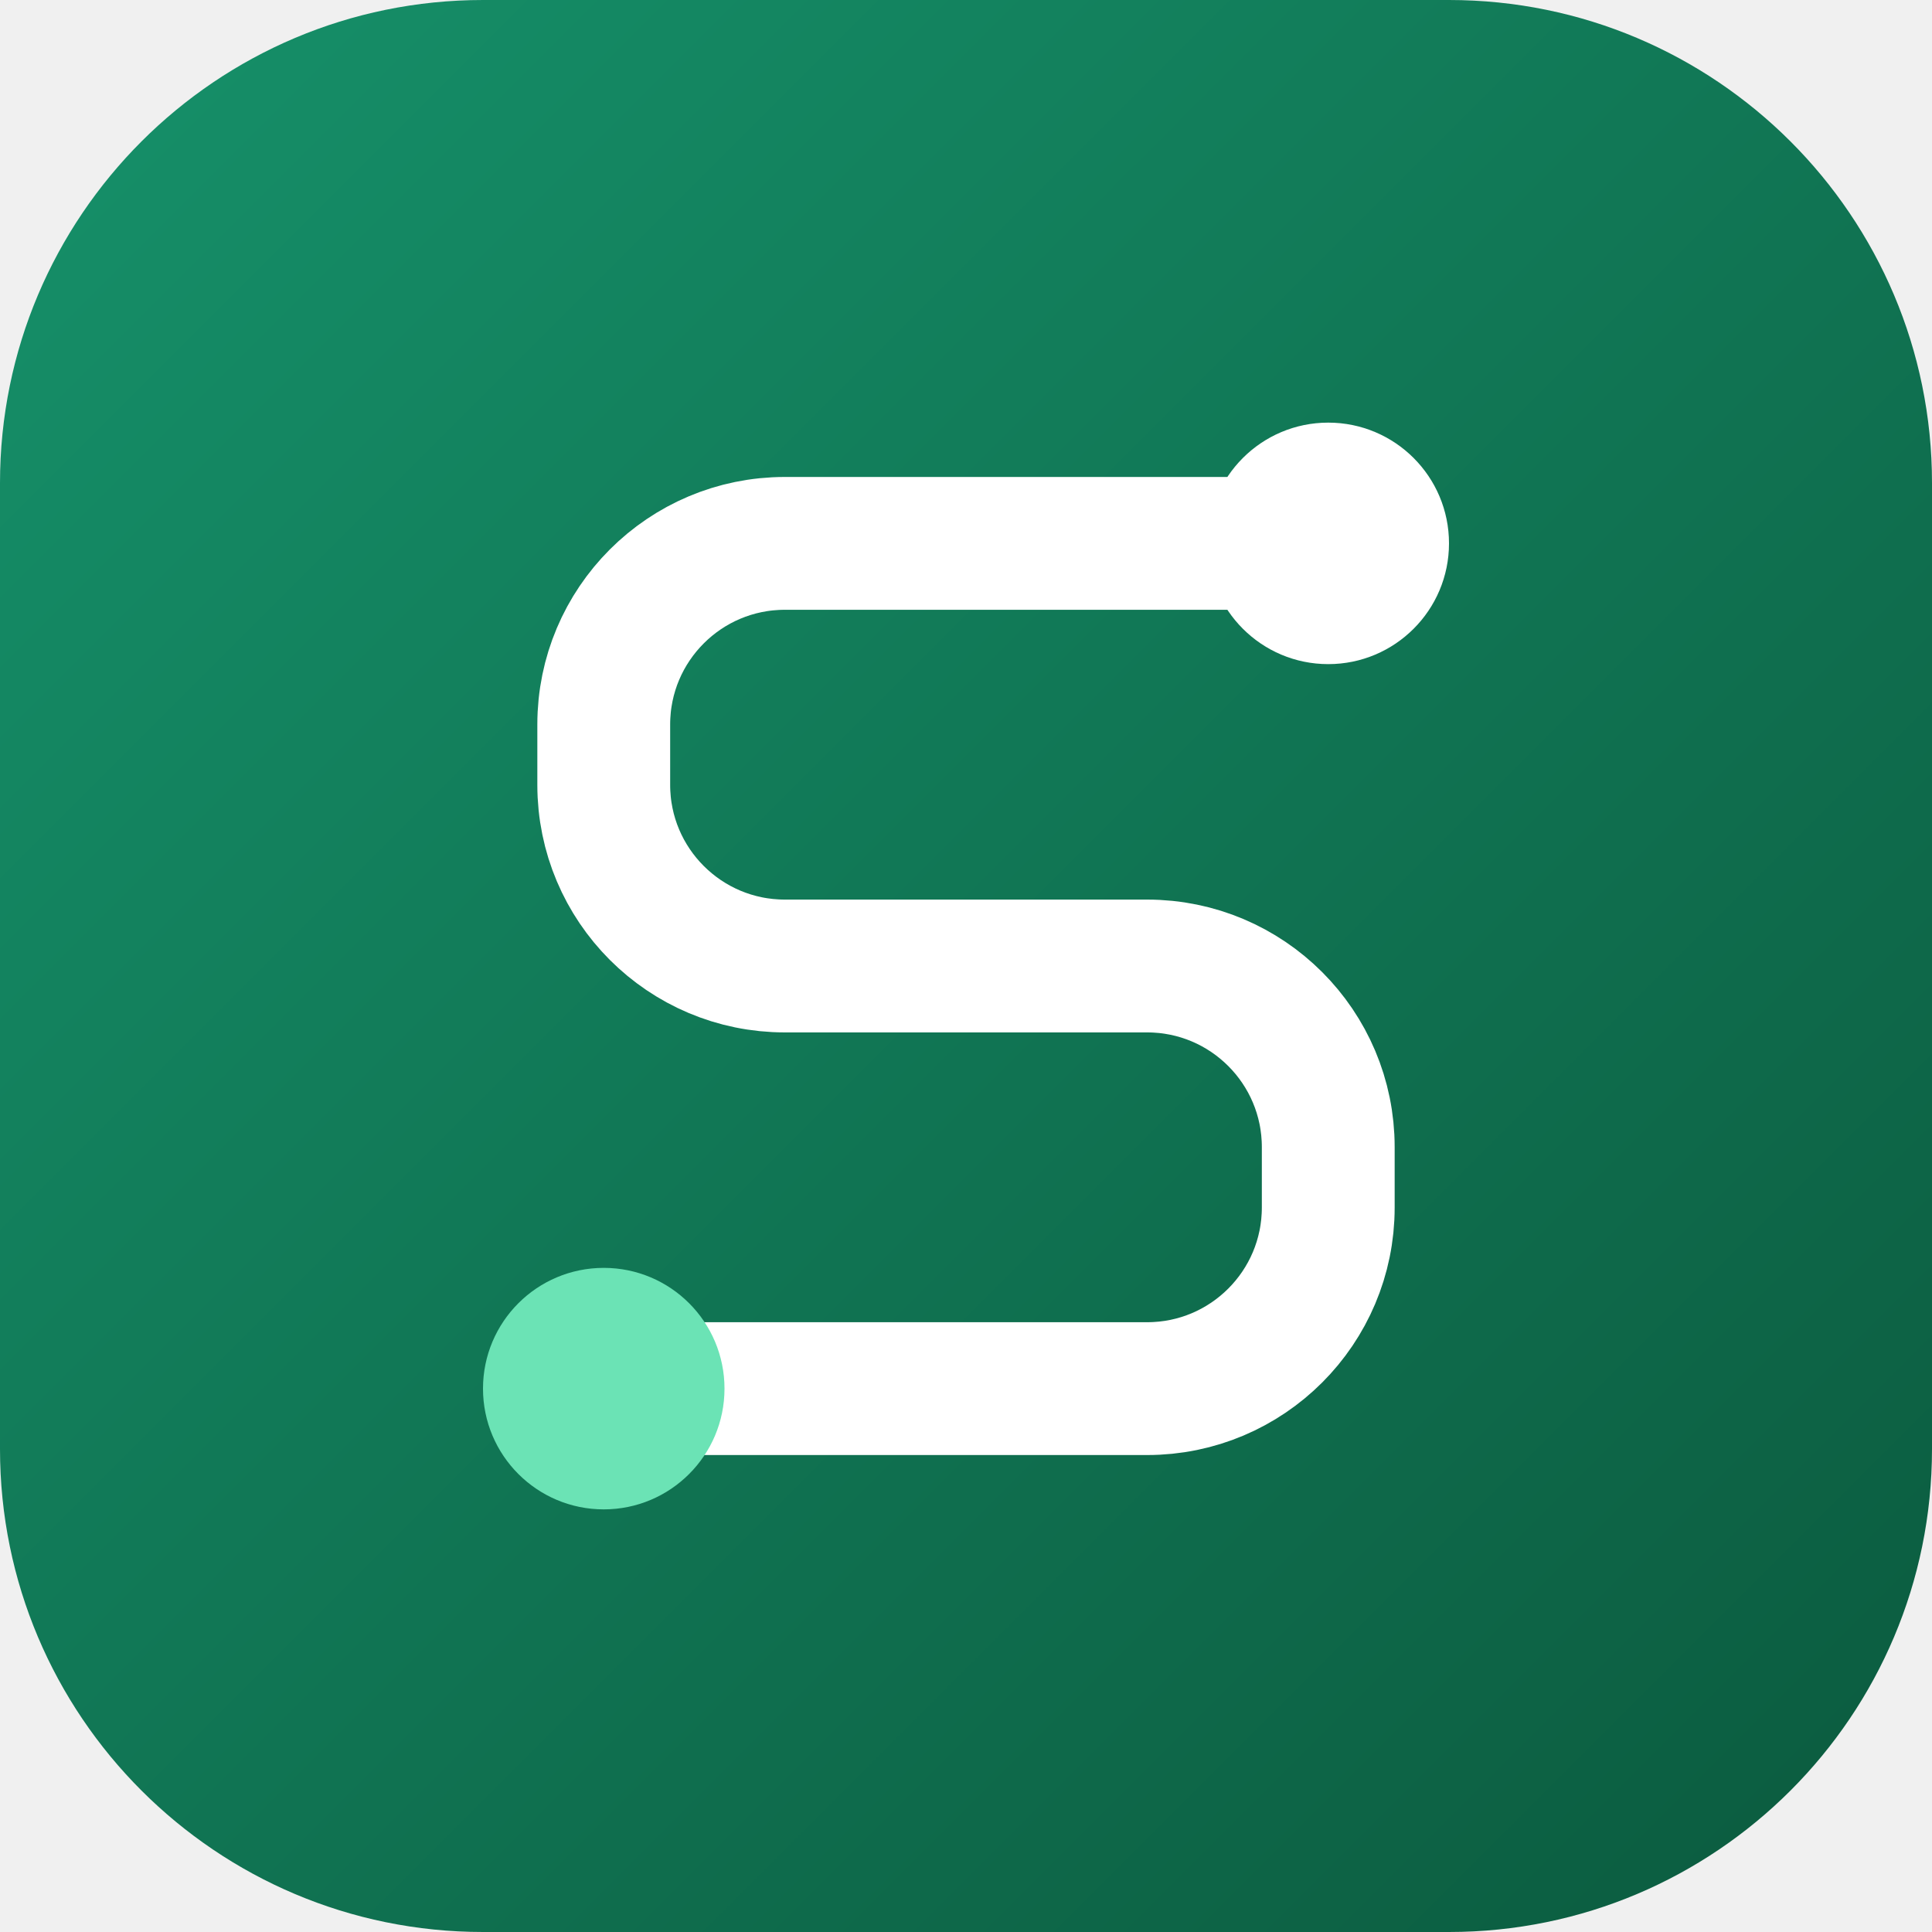
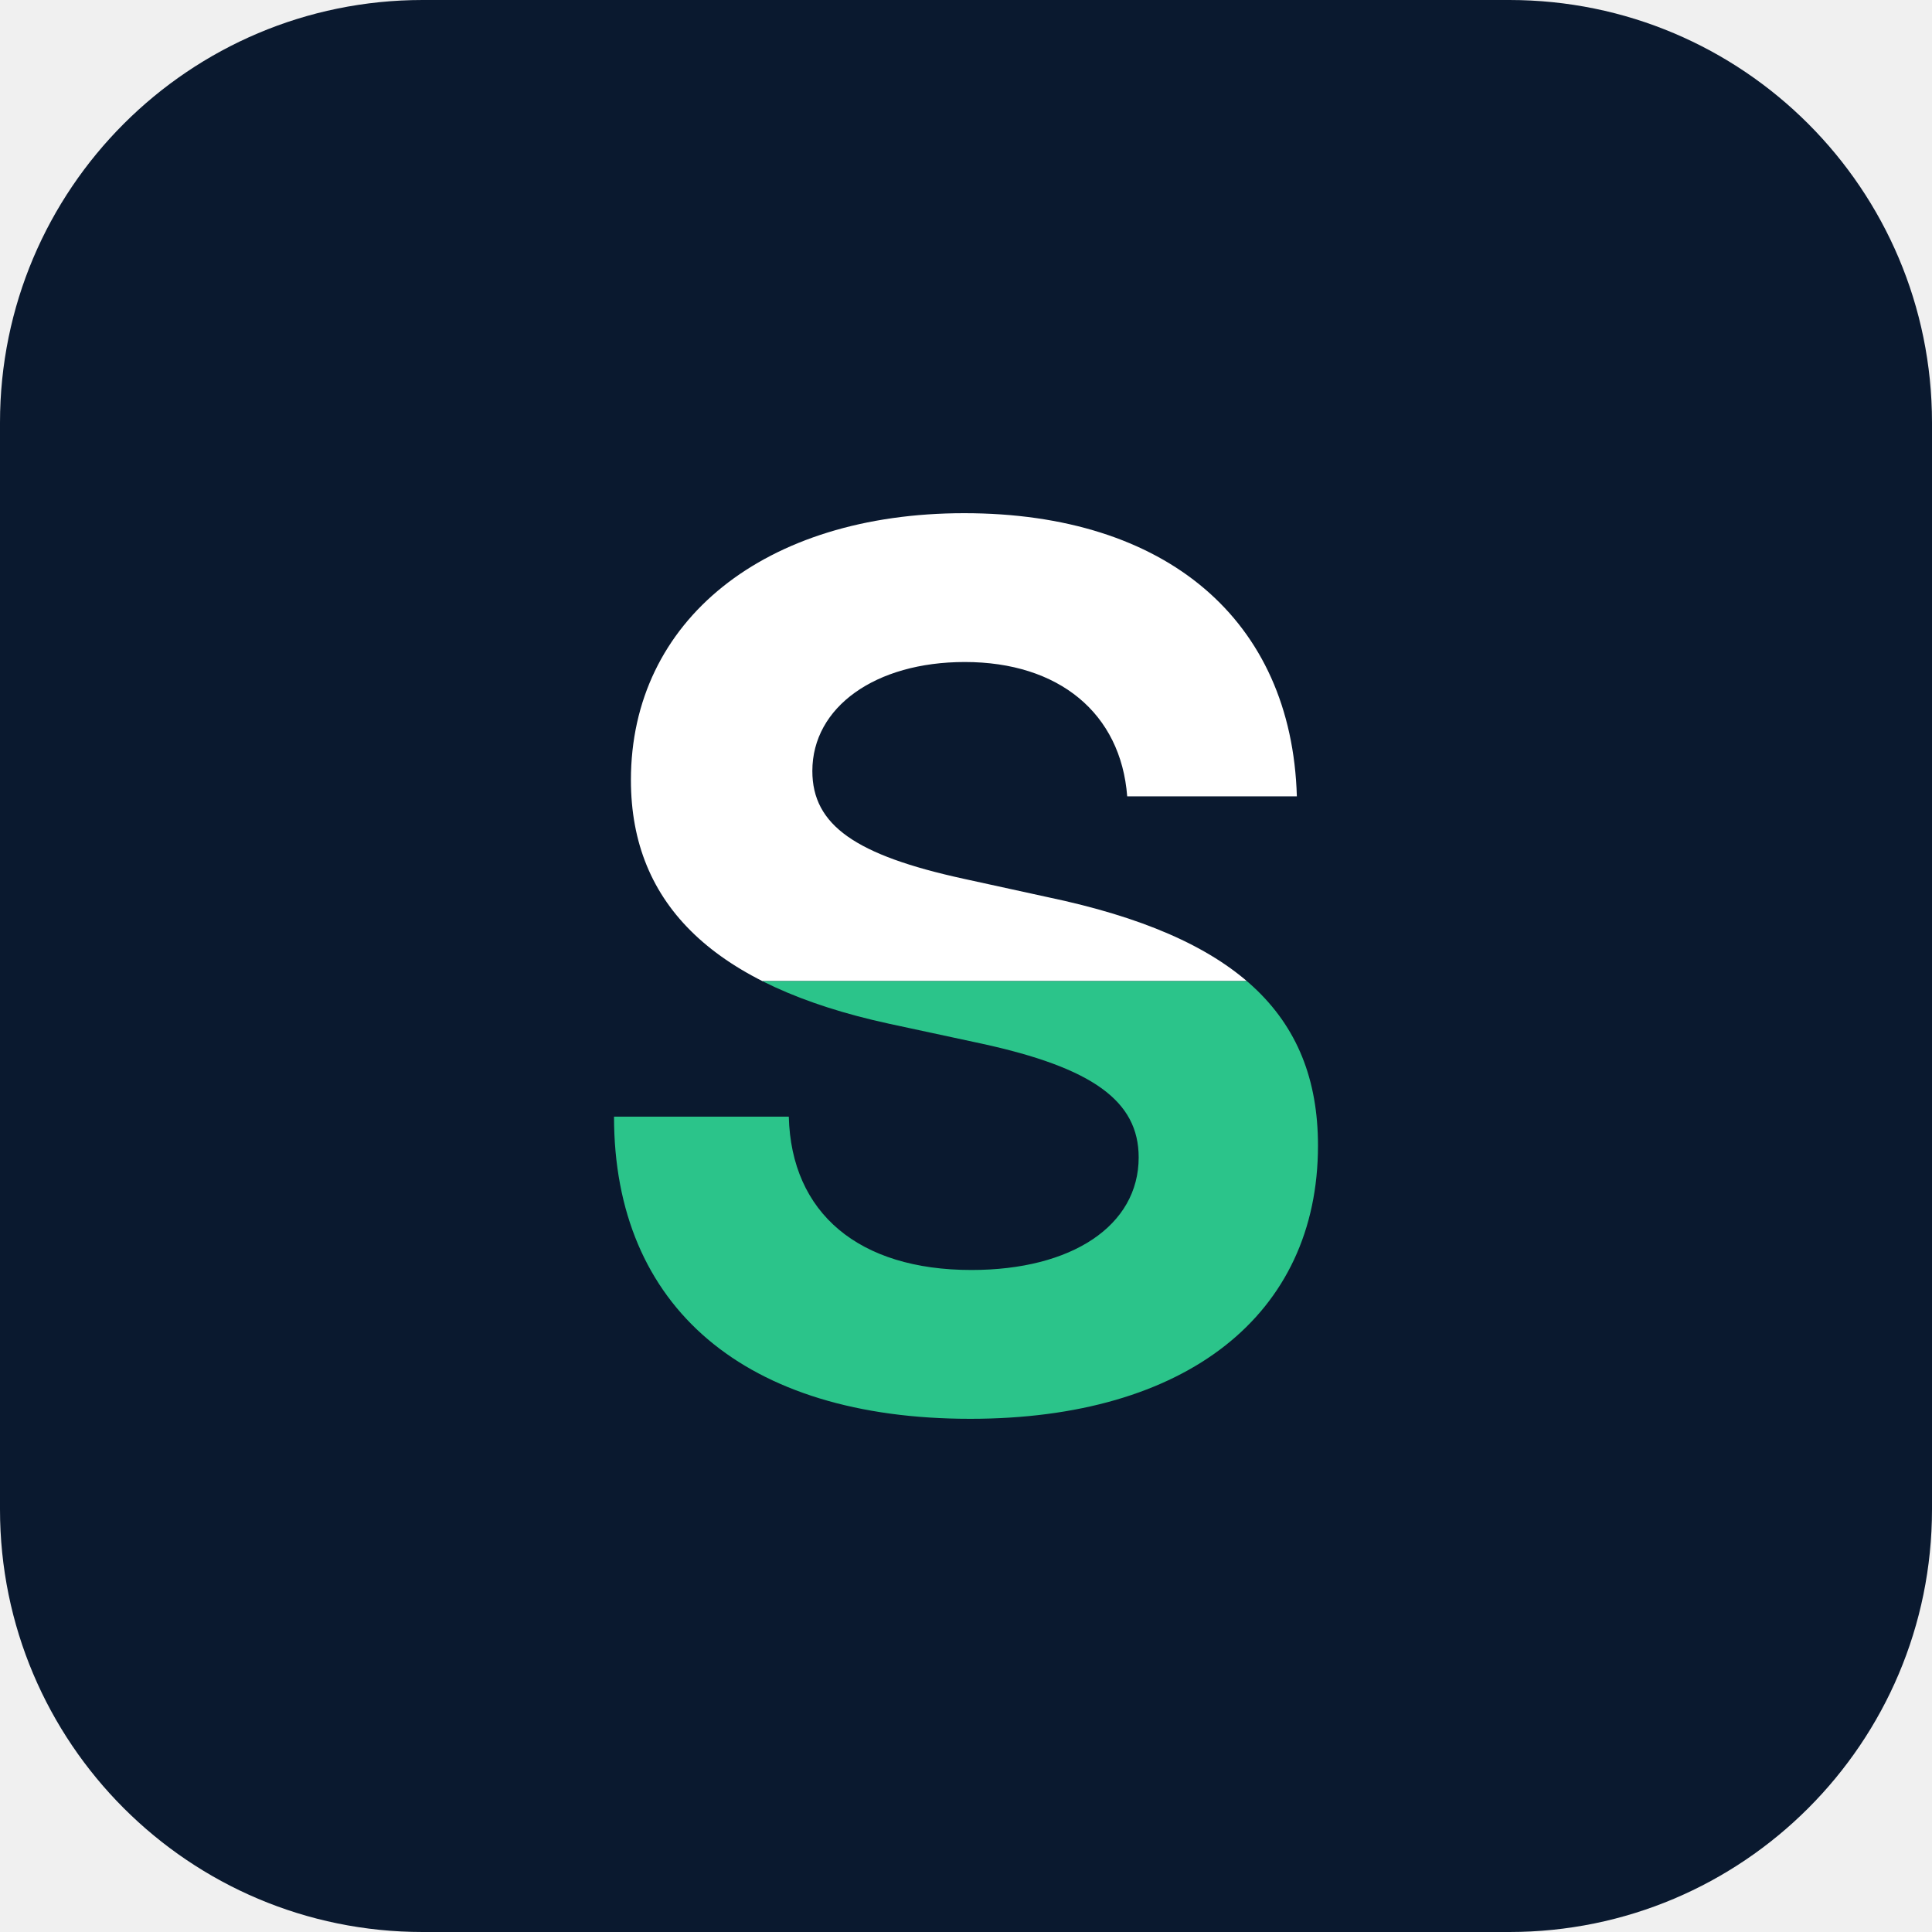
- <svg xmlns="http://www.w3.org/2000/svg" width="32" height="32" viewBox="0 0 32 32" fill="none">
-   <g transform="translate(0 0) scale(1)">
-     <defs>
-       <linearGradient id="sg" x1="0" y1="0" x2="32" y2="32" gradientUnits="userSpaceOnUse">
-         <stop offset="0" stop-color="#16916A" />
-         <stop offset="1" stop-color="#0B5A3E" />
-       </linearGradient>
-     </defs>
-     <rect width="32" height="32" rx="8" fill="url(#sg)" />
-     <path d="M21 9H13a3 3 0 0 0-3 3v1a3 3 0 0 0 3 3h6a3 3 0 0 1 3 3v1a3 3 0 0 1-3 3H11" stroke="#FFFFFF" stroke-width="2.2" stroke-linecap="round" stroke-linejoin="round" fill="none" />
-     <circle cx="22" cy="9" r="2" fill="#FFFFFF" />
-     <circle cx="10" cy="23" r="2" fill="#6BE3B5" />
-   </g>
+ <svg xmlns="http://www.w3.org/2000/svg" width="64" height="64" viewBox="0 0 64 64">
+   <defs>
+     <clipPath id="t">
+       <rect width="64" height="32.5" />
+     </clipPath>
+     <clipPath id="b">
+       <rect y="32.5" width="64" height="32" />
+     </clipPath>
+   </defs>
+   <rect width="64" height="64" rx="14" fill="#0A192F" />
+   <path d="M32.14 47C39.3 47 43.66 43.55 43.66 37.95C43.66 33.58 40.91 31.02 34.71 29.72L31.92 29.11C28.35 28.33 26.91 27.34 26.91 25.54C26.91 23.42 29 21.93 31.96 21.93C35.08 21.93 37.13 23.63 37.34 26.38H42.96C42.79 20.53 38.63 17 31.94 17C25.33 17 20.9 20.55 20.9 25.84C20.9 29.99 23.69 32.66 29.44 33.91L32.51 34.57C36.19 35.37 37.72 36.47 37.72 38.34C37.72 40.6 35.51 42.07 32.18 42.07C28.45 42.07 26.21 40.19 26.13 36.99H20.34C20.34 43.31 24.69 47 32.14 47Z" fill="#FFFFFF" clip-path="url(#t)" />
+   <path d="M32.14 47C39.3 47 43.66 43.55 43.66 37.95C43.66 33.58 40.91 31.02 34.71 29.72L31.92 29.11C28.35 28.33 26.91 27.34 26.91 25.54C26.91 23.42 29 21.93 31.96 21.93C35.08 21.93 37.13 23.63 37.34 26.38H42.96C42.79 20.53 38.63 17 31.94 17C25.33 17 20.9 20.55 20.9 25.84C20.9 29.99 23.69 32.66 29.44 33.91L32.51 34.57C36.19 35.37 37.72 36.47 37.72 38.34C37.72 40.6 35.51 42.07 32.18 42.07C28.45 42.07 26.21 40.19 26.13 36.99H20.34C20.34 43.31 24.69 47 32.14 47Z" fill="#2BC48A" clip-path="url(#b)" />
</svg>
